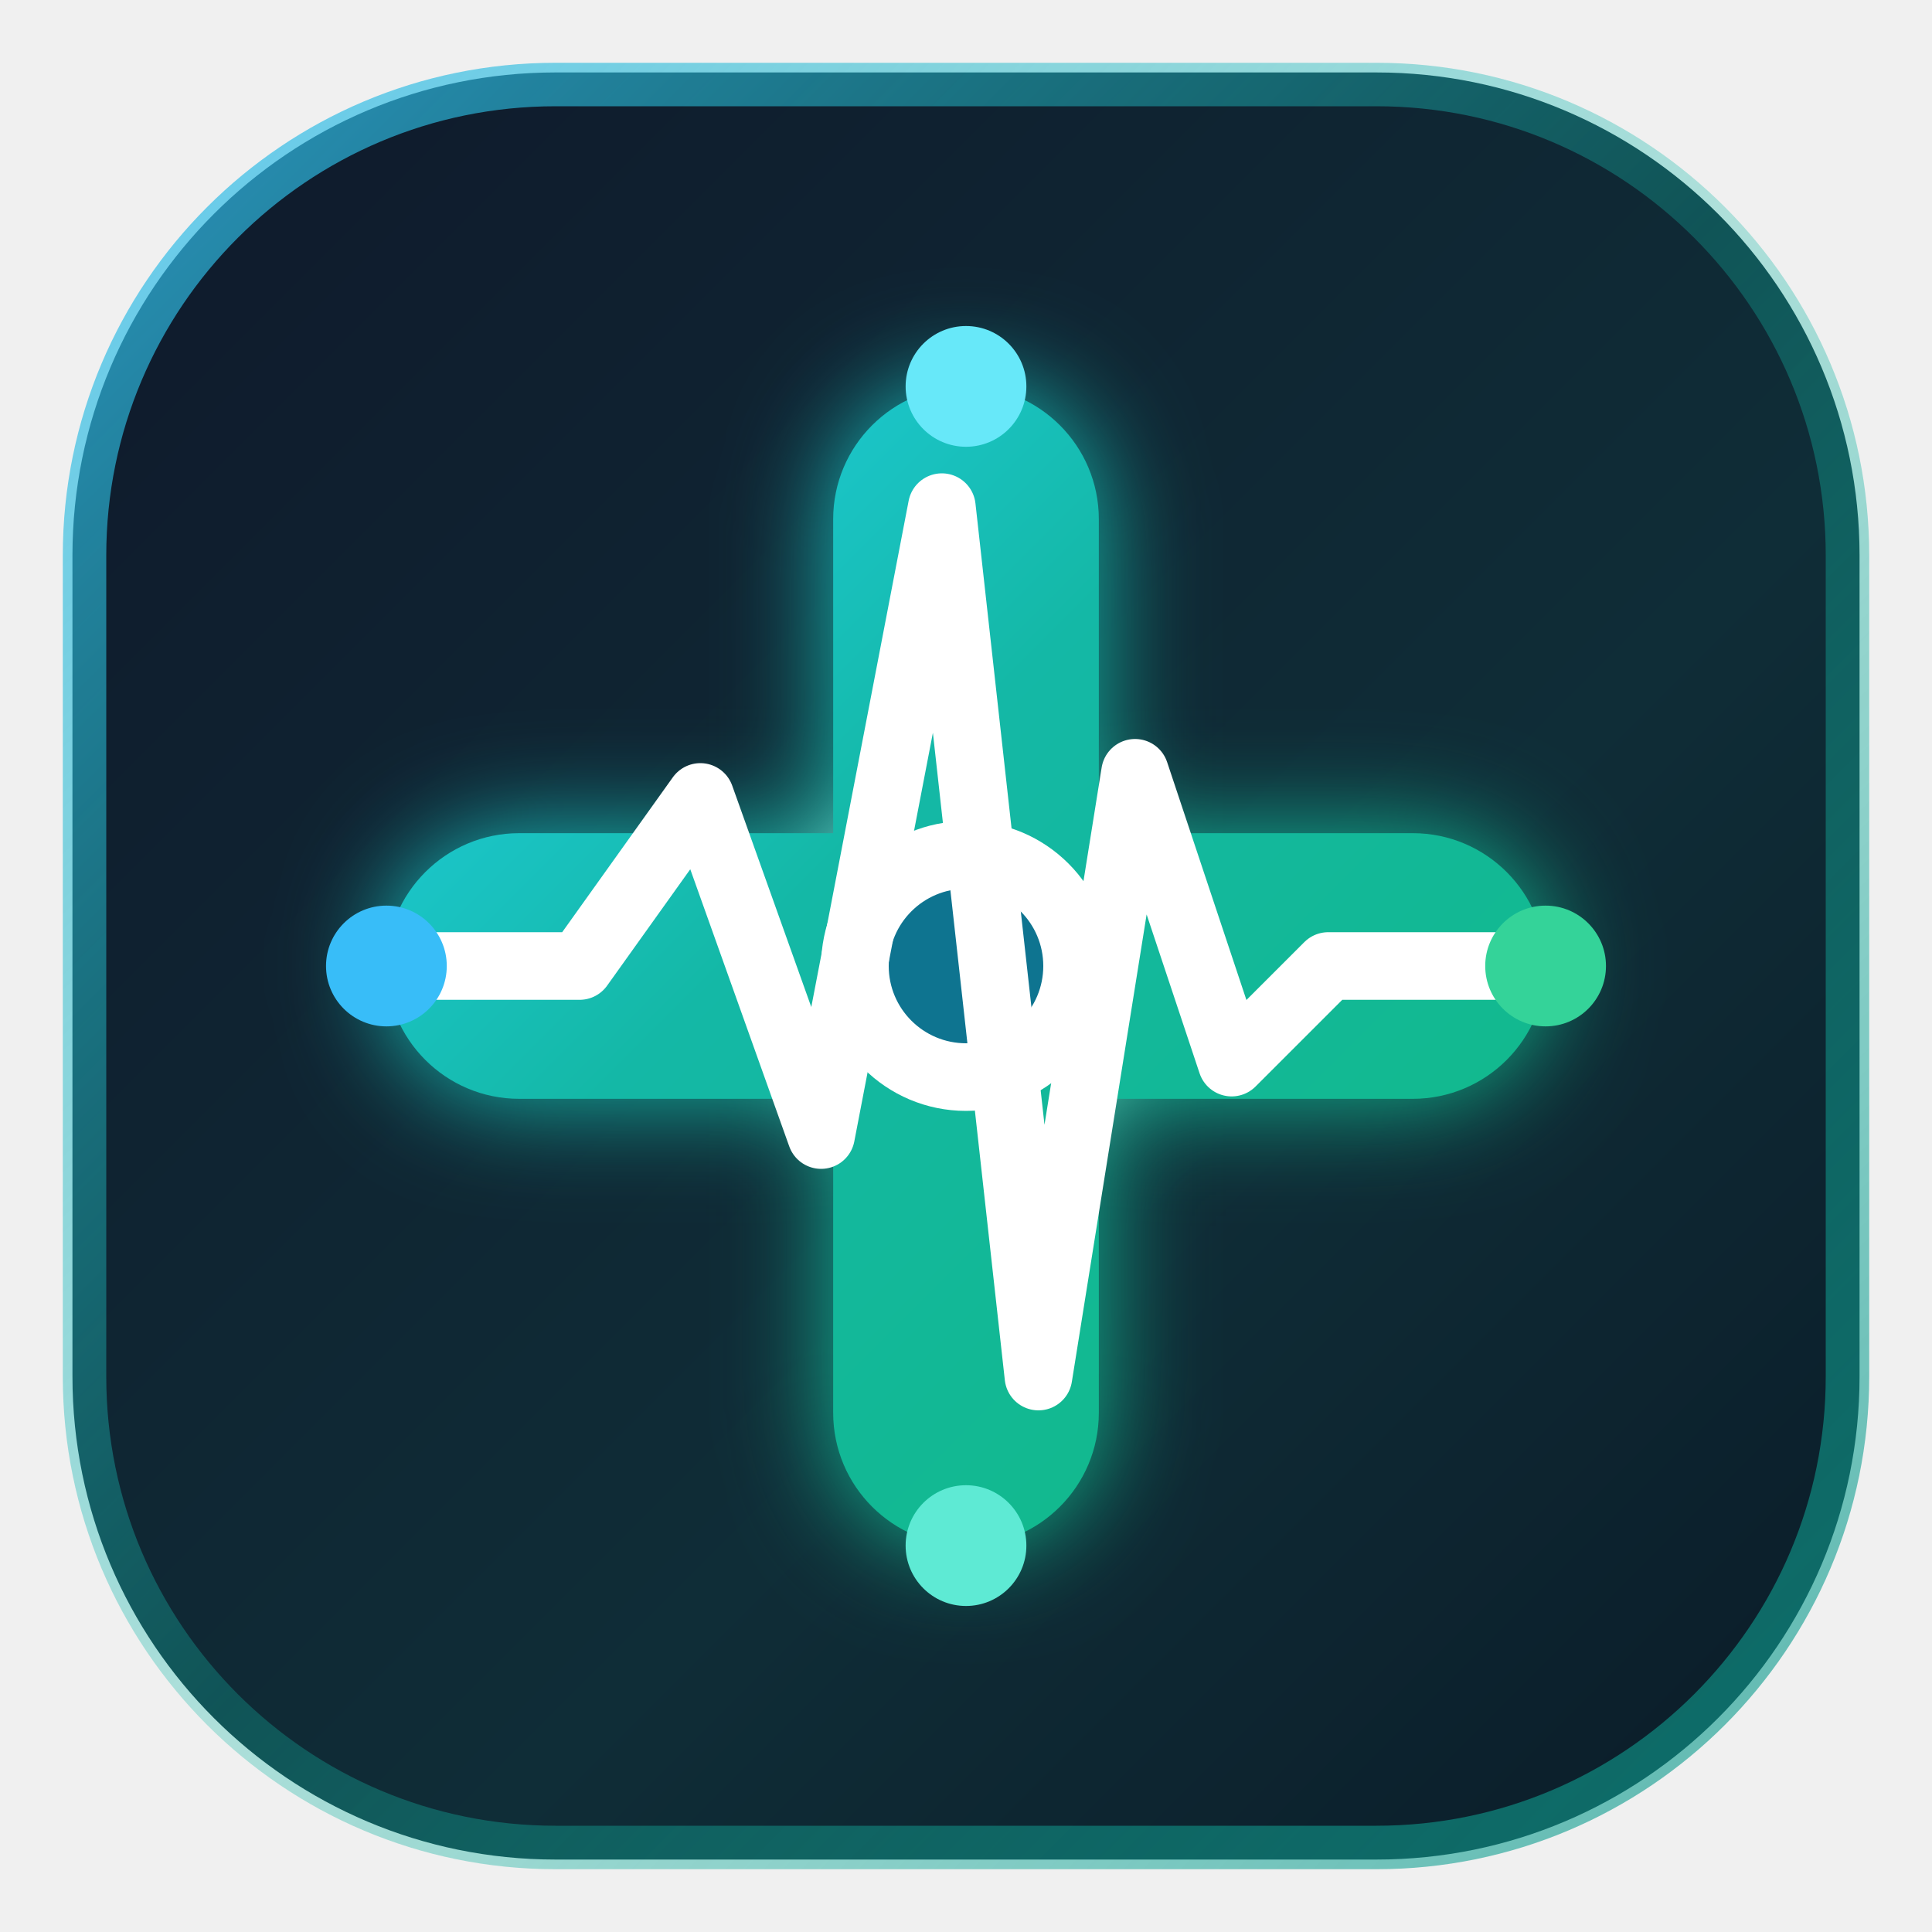
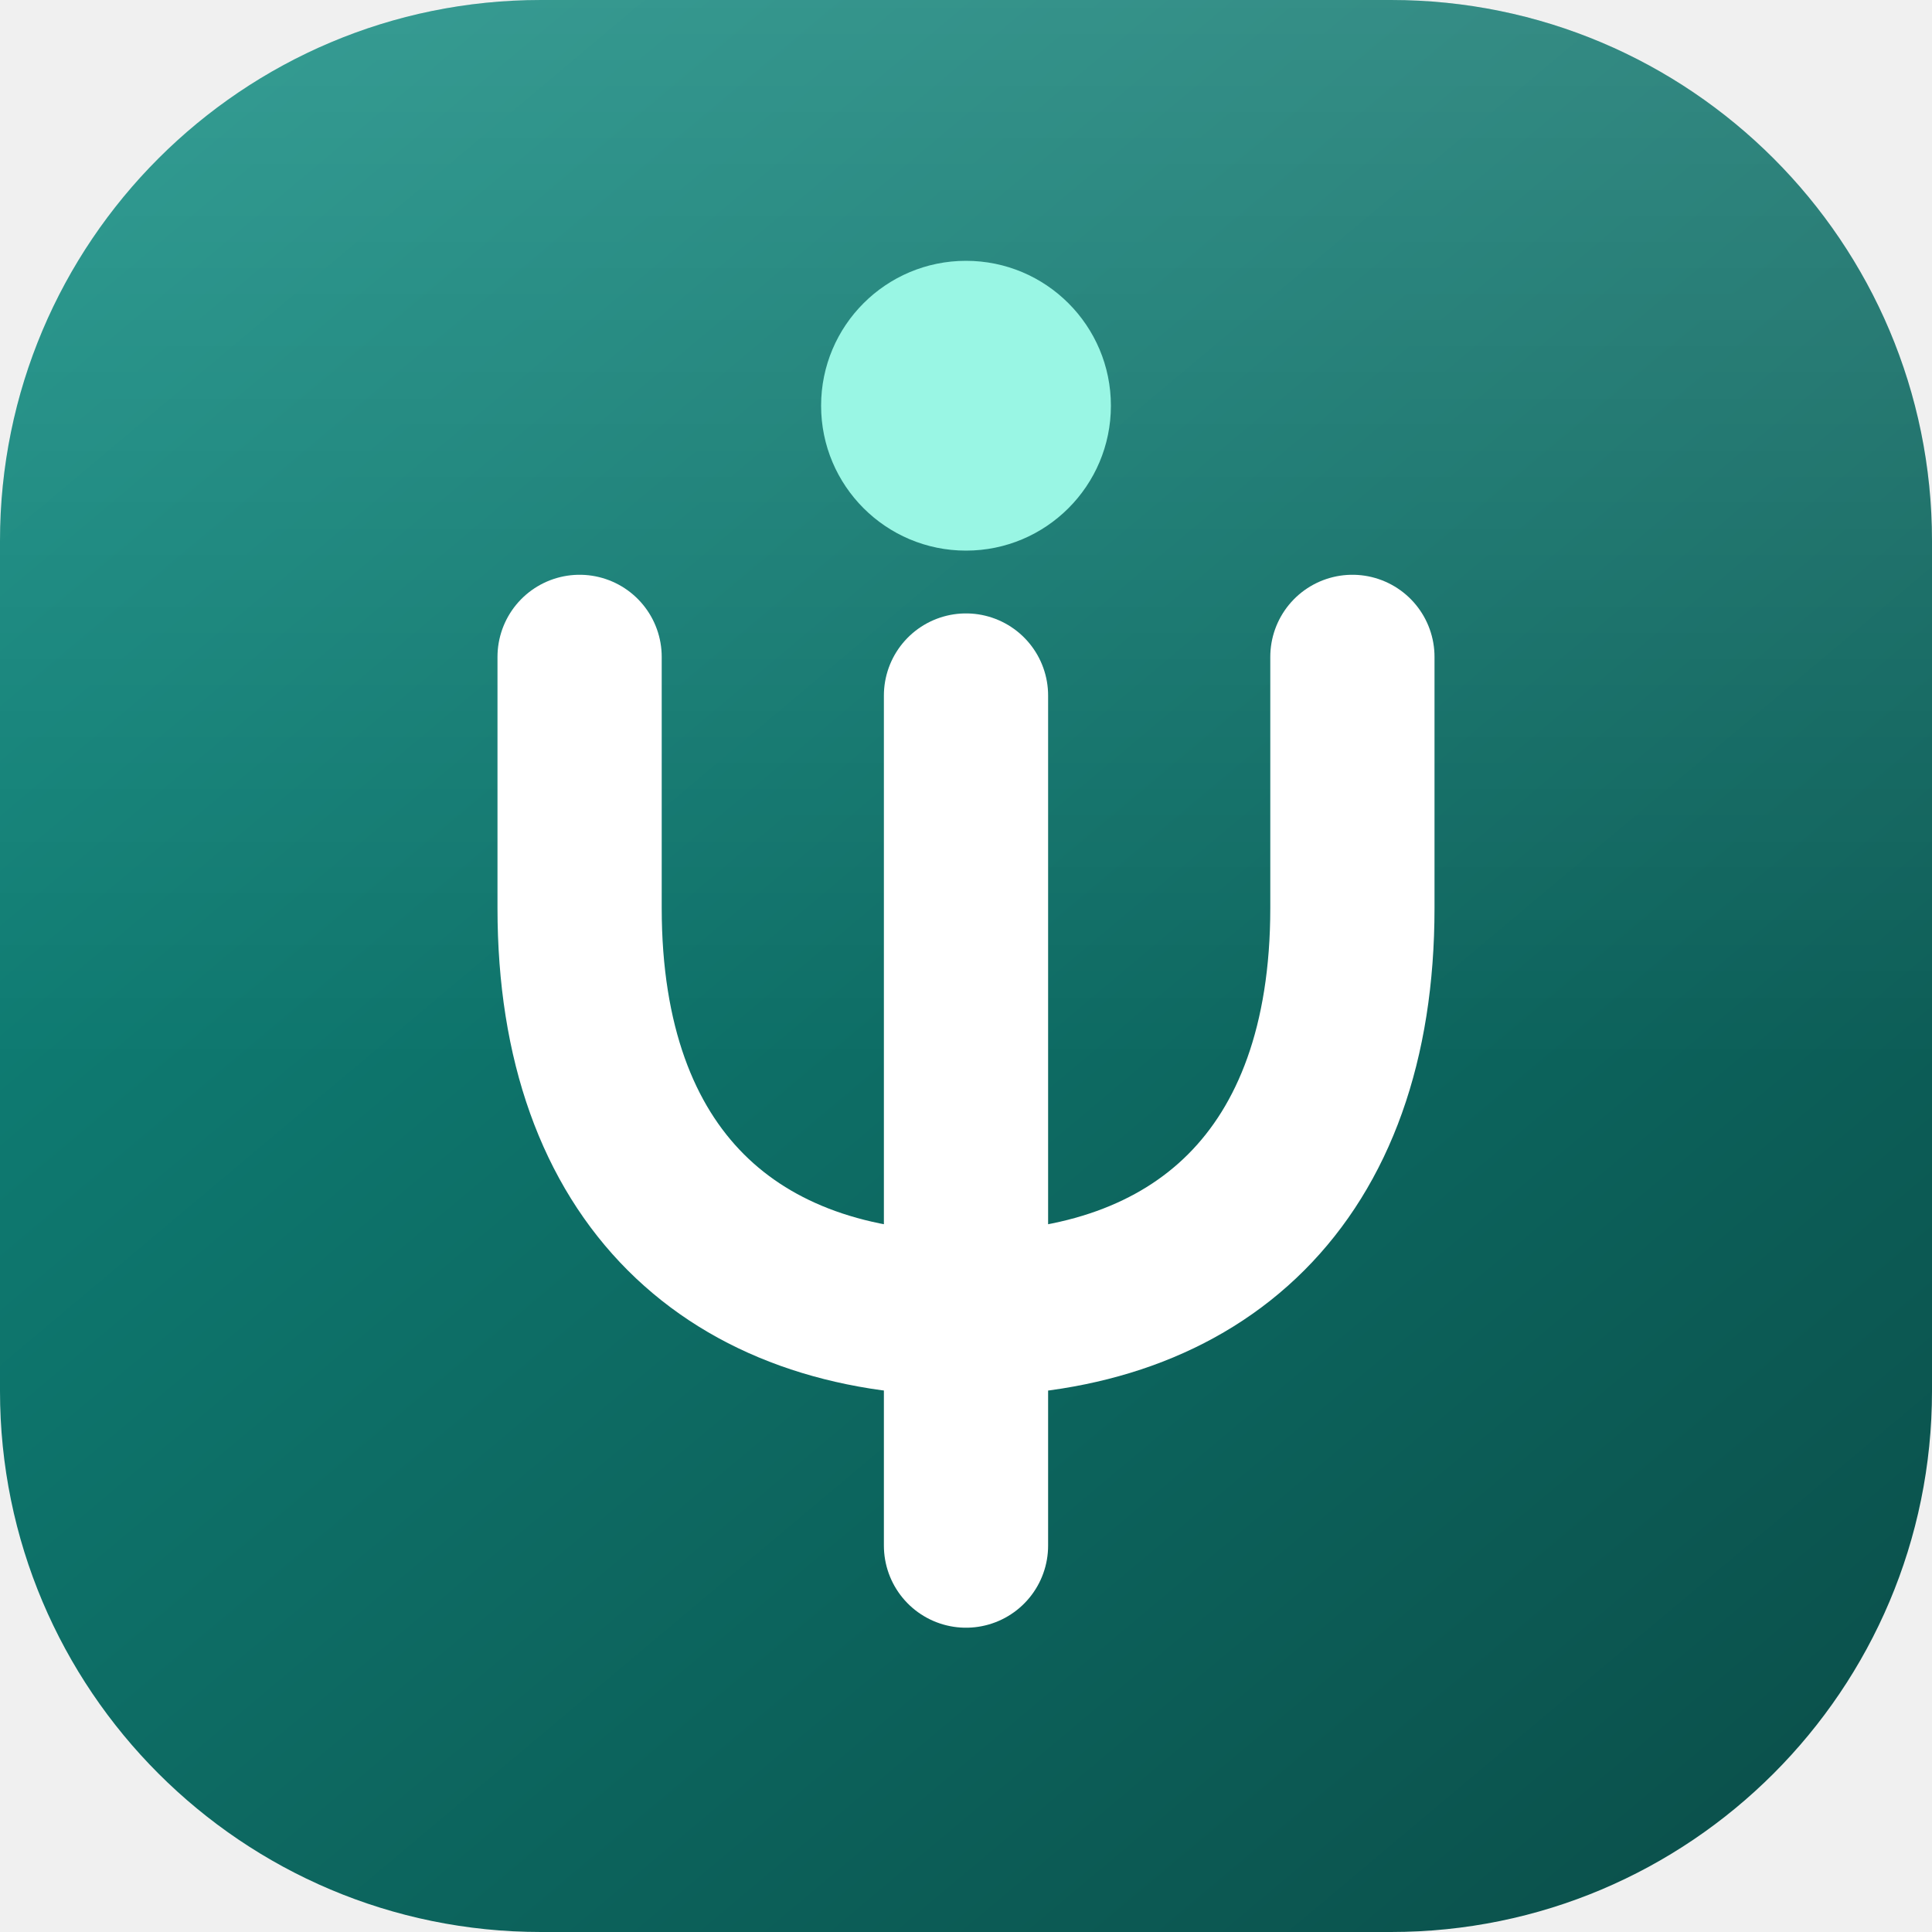
- <svg xmlns="http://www.w3.org/2000/svg" viewBox="0 0 80 80" fill="none">
+ <svg xmlns="http://www.w3.org/2000/svg" viewBox="0 0 100 100" fill="none">
  <defs>
-     <linearGradient id="badgeBg" x1="0" y1="0" x2="80" y2="80" gradientUnits="userSpaceOnUse">
-       <stop offset="0%" stop-color="#0F172A" />
-       <stop offset="60%" stop-color="#0F2D37" />
-       <stop offset="100%" stop-color="#0A1926" />
+     <linearGradient id="bg" x1="8" y1="0" x2="92" y2="100" gradientUnits="userSpaceOnUse">
+       <stop offset="0" stop-color="#0F8B80" />
+       <stop offset="1" stop-color="#0B4F4A" />
    </linearGradient>
-     <linearGradient id="neonPulse" x1="16" y1="16" x2="64" y2="64" gradientUnits="userSpaceOnUse">
-       <stop offset="0%" stop-color="#22D3EE" />
-       <stop offset="40%" stop-color="#14B8A6" />
-       <stop offset="100%" stop-color="#10B981" />
+     <linearGradient id="shine" x1="50" y1="0" x2="50" y2="55" gradientUnits="userSpaceOnUse">
+       <stop offset="0" stop-color="#FFFFFF" stop-opacity="0.16" />
+       <stop offset="1" stop-color="#FFFFFF" stop-opacity="0" />
    </linearGradient>
-     <linearGradient id="neonBorder" x1="0" y1="0" x2="80" y2="80" gradientUnits="userSpaceOnUse">
-       <stop offset="0%" stop-color="#38BDF8" stop-opacity="0.8" />
-       <stop offset="50%" stop-color="#14B8A6" stop-opacity="0.3" />
-       <stop offset="100%" stop-color="#0D9488" stop-opacity="0.7" />
-     </linearGradient>
-     <filter id="neonGlow" x="-20%" y="-20%" width="140%" height="140%" color-interpolation-filters="sRGB">
-       <feGaussianBlur stdDeviation="2.2" result="blur" />
-       <feMerge>
-         <feMergeNode in="blur" />
-         <feMergeNode in="SourceGraphic" />
-       </feMerge>
-     </filter>
  </defs>
-   <rect x="3" y="3" width="74" height="74" rx="20" fill="url(#badgeBg)" />
-   <rect x="3.5" y="3.5" width="73" height="73" rx="19.5" stroke="url(#neonBorder)" stroke-width="1.8" />
-   <g filter="url(#neonGlow)">
-     <rect x="34.5" y="16" width="11" height="48" rx="5.5" fill="url(#neonPulse)" />
-     <rect x="16" y="34.5" width="48" height="11" rx="5.5" fill="url(#neonPulse)" />
-     <circle cx="40" cy="40" r="6" fill="#FFFFFF" />
-     <circle cx="40" cy="40" r="3.2" fill="#0E7490" />
-   </g>
-   <path d="M 15 40 H 24 L 29 33 L 34 47 L 39 21 L 43 57 L 47 32 L 51 44 L 55 40 H 65" fill="none" stroke="#FFFFFF" stroke-width="2.8" stroke-linecap="round" stroke-linejoin="round" />
-   <circle cx="40" cy="16" r="2.5" fill="#67E8F9" />
-   <circle cx="40" cy="64" r="2.5" fill="#5EEAD4" />
-   <circle cx="16" cy="40" r="2.5" fill="#38BDF8" />
-   <circle cx="64" cy="40" r="2.5" fill="#34D399" />
+   <rect width="100" height="100" rx="28" fill="url(#bg)" />
+   <rect width="100" height="100" rx="28" fill="url(#shine)" />
+   <path d="M30 34 V47 C30 61 38 68 50 68 C62 68 70 61 70 47 V34" stroke="#FFFFFF" stroke-width="8.5" stroke-linecap="round" stroke-linejoin="round" />
+   <path d="M50 36 V80" stroke="#FFFFFF" stroke-width="8.5" stroke-linecap="round" />
+   <circle cx="50" cy="21" r="7.5" fill="#99F6E4" />
</svg>
